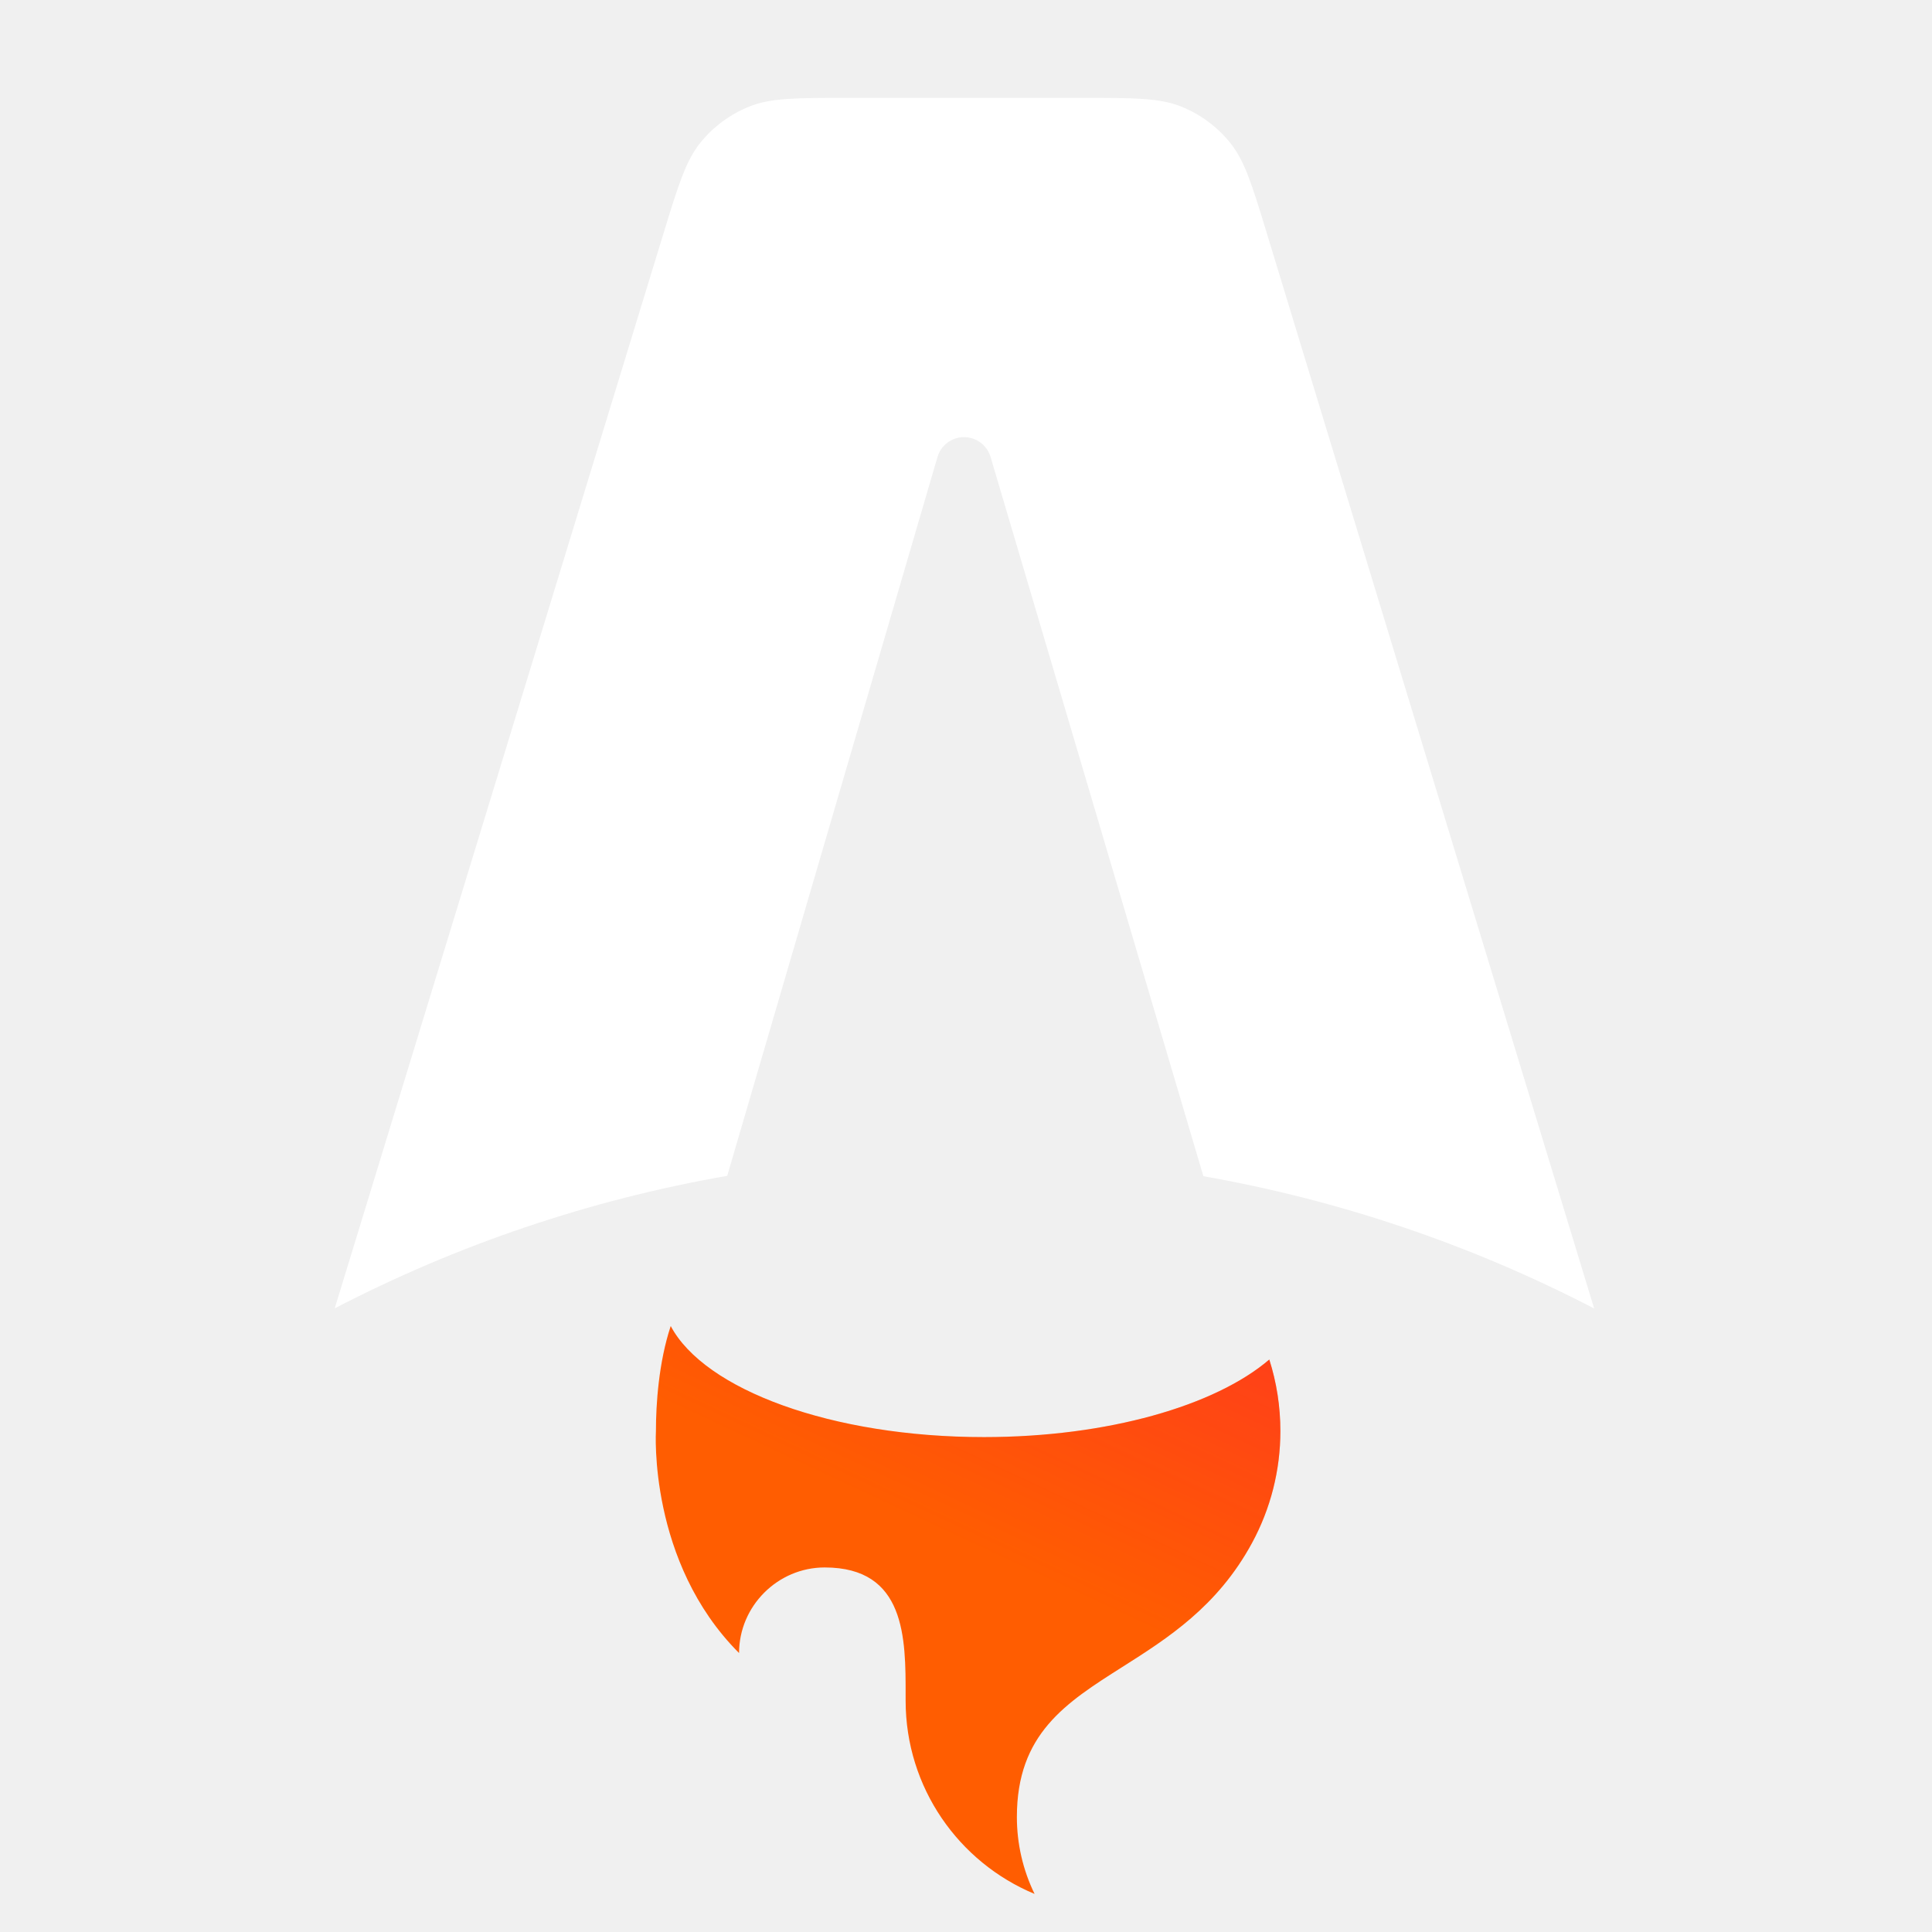
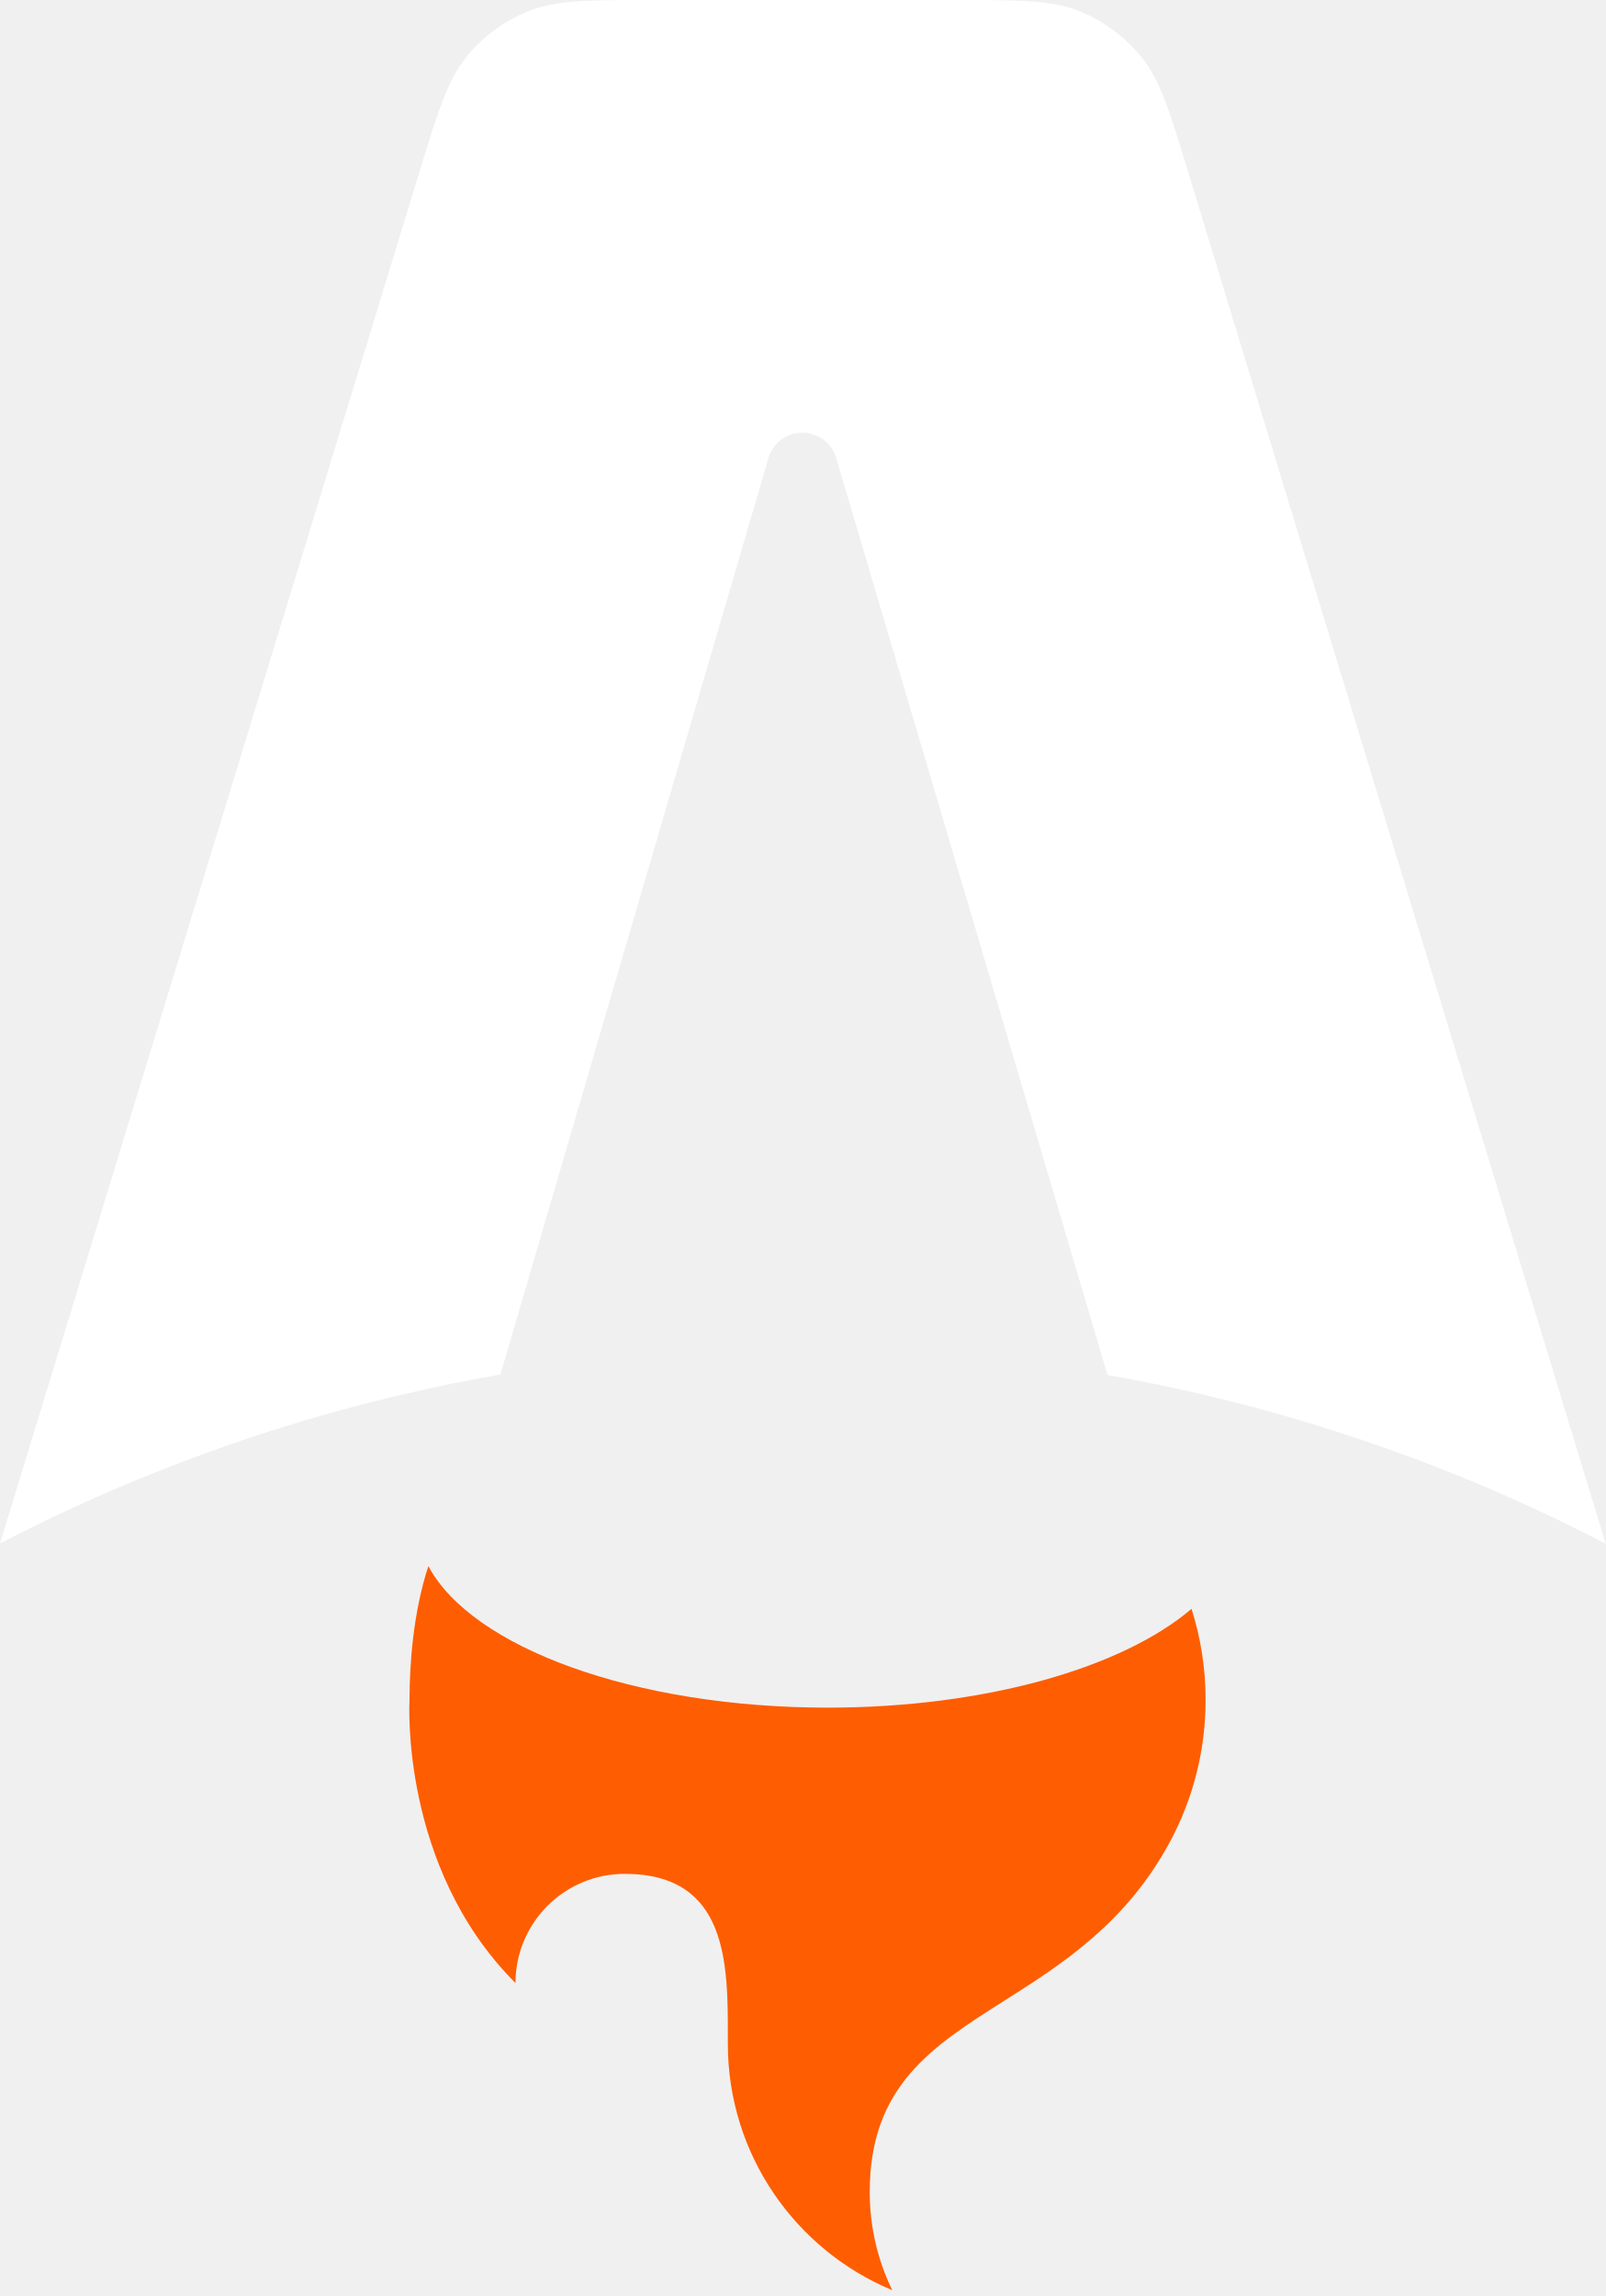
- <svg xmlns="http://www.w3.org/2000/svg" width="100%" height="100%" viewBox="0 0 128 128" version="1.1" xml:space="preserve" style="fill-rule:evenodd;clip-rule:evenodd;stroke-linejoin:round;stroke-miterlimit:2;">
-   <path d="M81.504,9.465C82.477,10.672 82.973,12.301 83.961,15.555L105.617,86.691C97.483,82.469 88.753,79.514 79.727,77.926L65.629,30.28C65.401,29.501 64.682,28.961 63.87,28.961C63.056,28.961 62.335,29.503 62.109,30.284L48.18,77.902C39.115,79.483 30.346,82.443 22.177,86.68L43.935,15.54C44.931,12.29 45.427,10.664 46.399,9.457C47.258,8.395 48.375,7.569 49.642,7.059C51.075,6.484 52.778,6.484 56.177,6.484L71.72,6.484C75.122,6.484 76.825,6.484 78.263,7.063C79.531,7.573 80.648,8.4 81.505,9.465L81.504,9.465Z" style="fill:white;fill-rule:nonzero;" />
-   <path d="M84.094,90.074C80.524,93.129 73.398,95.211 65.191,95.211C55.121,95.211 46.676,92.074 44.437,87.855C43.637,90.273 43.457,93.039 43.457,94.809C43.457,94.809 42.93,103.484 48.965,109.519C48.965,106.408 51.525,103.848 54.636,103.848C54.636,103.848 54.637,103.848 54.637,103.848C60.007,103.848 60.004,108.531 60,112.336L60,112.672C60,118.445 63.527,123.391 68.543,125.477C67.77,123.889 67.369,122.145 67.371,120.379C67.371,114.871 70.601,112.824 74.359,110.441C77.348,108.547 80.668,106.441 82.953,102.219C84.186,99.944 84.831,97.397 84.828,94.809C84.829,93.202 84.582,91.605 84.094,90.074Z" style="fill:rgb(255,93,1);fill-rule:nonzero;" />
-   <path d="M84.094,90.074C80.524,93.129 73.398,95.211 65.191,95.211C55.121,95.211 46.676,92.074 44.437,87.855C43.637,90.273 43.457,93.039 43.457,94.809C43.457,94.809 42.93,103.484 48.965,109.519C48.965,106.408 51.525,103.848 54.636,103.848C54.636,103.848 54.637,103.848 54.637,103.848C60.007,103.848 60.004,108.531 60,112.336L60,112.672C60,118.445 63.527,123.391 68.543,125.477C67.77,123.889 67.369,122.145 67.371,120.379C67.371,114.871 70.601,112.824 74.359,110.441C77.348,108.547 80.668,106.441 82.953,102.219C84.186,99.944 84.831,97.397 84.828,94.809C84.829,93.202 84.582,91.605 84.094,90.074Z" style="fill:url(#_Linear1);fill-rule:nonzero;" />
-   <defs>
-     <linearGradient id="_Linear1" x1="0" y1="0" x2="1" y2="0" gradientUnits="userSpaceOnUse" gradientTransform="matrix(-21.1354,44.246,-44.246,-21.1354,100.168,65.245)">
-       <stop offset="0" style="stop-color:rgb(255,22,57);stop-opacity:1" />
-       <stop offset="1" style="stop-color:rgb(255,22,57);stop-opacity:0" />
-     </linearGradient>
-   </defs>
+ <svg xmlns="http://www.w3.org/2000/svg" viewBox="0 0 256 366" width="256" height="366" preserveAspectRatio="xMidYMid">
+   <path fill="#fff" d="M182.022 9.147c2.982 3.702 4.502 8.697 7.543 18.687L256 246.074a276.467 276.467 0 0 0-79.426-26.891L133.318 73.008a5.63 5.63 0 0 0-10.802.017L79.784 219.11A276.453 276.453 0 0 0 0 246.04L66.76 27.783c3.051-9.972 4.577-14.959 7.559-18.654a24.541 24.541 0 0 1 9.946-7.358C88.67 0 93.885 0 104.314 0h47.683c10.443 0 15.664 0 20.074 1.774a24.545 24.545 0 0 1 9.95 7.373Z" />
+   <path fill="#FF5D01" d="M189.972 256.46c-10.952 9.364-32.812 15.751-57.992 15.751-30.904 0-56.807-9.621-63.68-22.56-2.458 7.415-3.009 15.903-3.009 21.324 0 0-1.619 26.623 16.898 45.14 0-9.615 7.795-17.41 17.41-17.41 16.48 0 16.46 14.378 16.446 26.043l-.001 1.041c0 17.705 10.82 32.883 26.21 39.28a35.685 35.685 0 0 1-3.588-15.647c0-16.886 9.913-23.173 21.435-30.48 9.167-5.814 19.353-12.274 26.372-25.232a47.588 47.588 0 0 0 5.742-22.735c0-5.06-.786-9.938-2.243-14.516Z" />
</svg>
